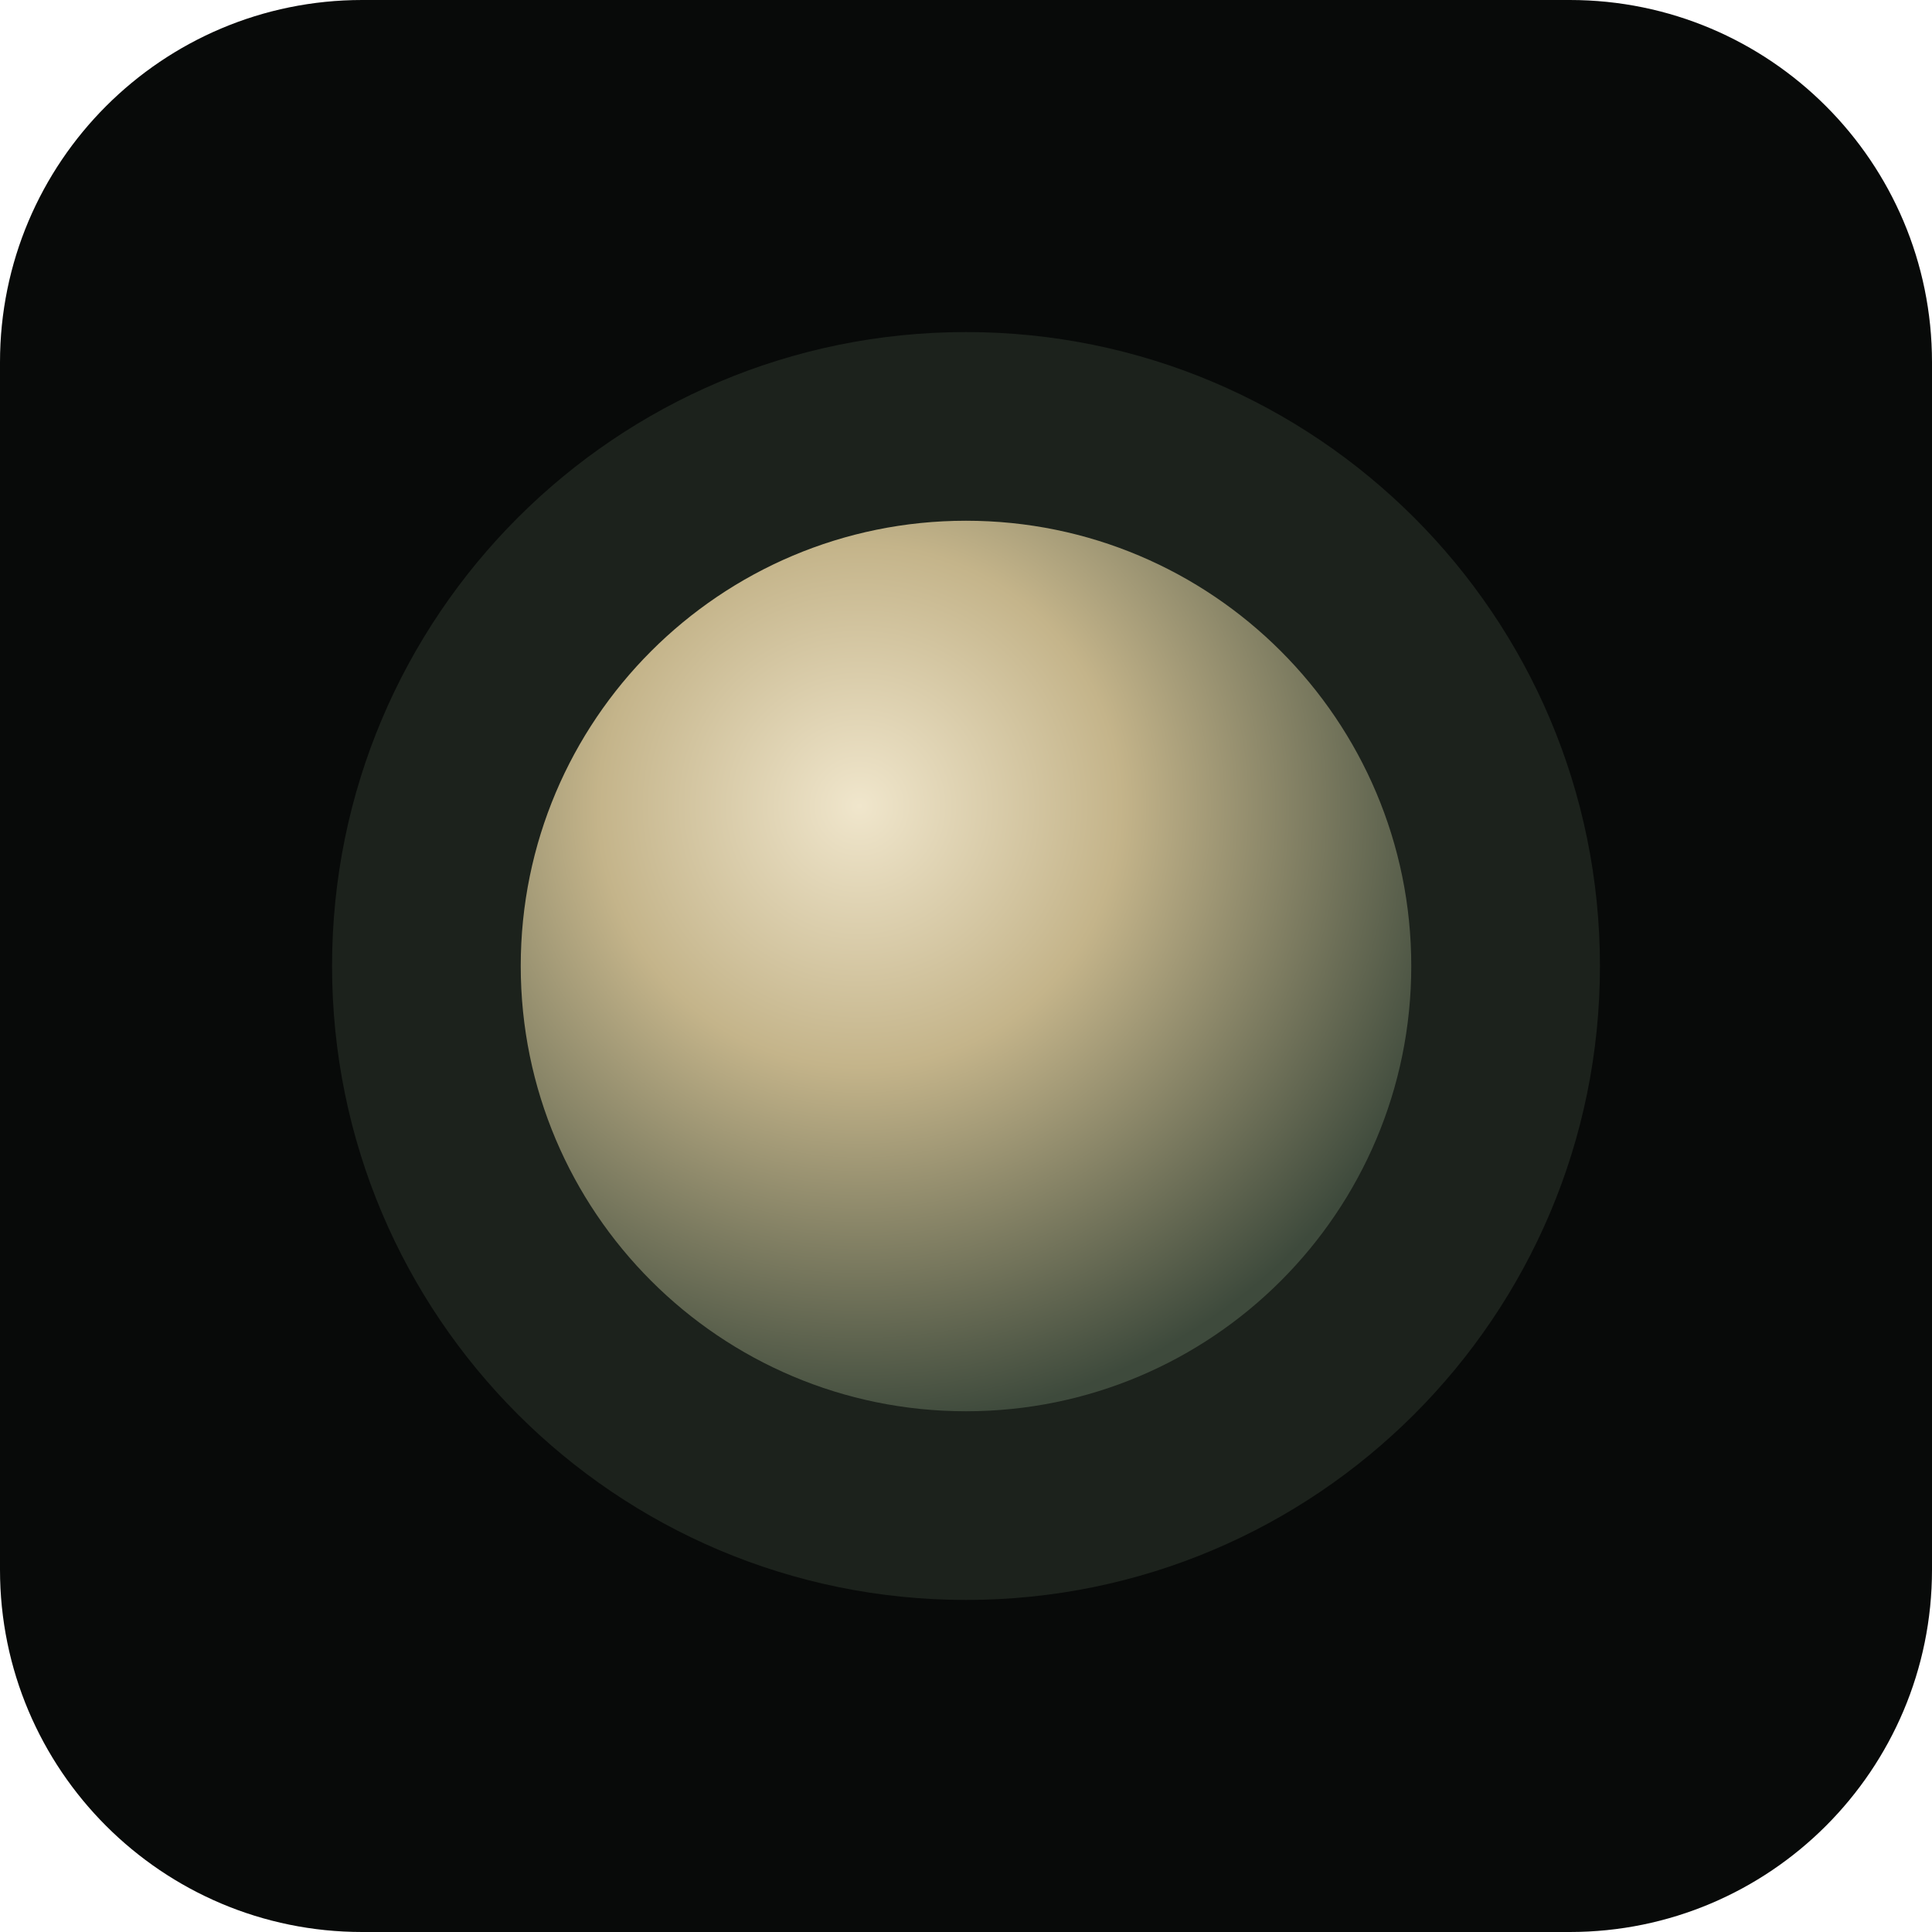
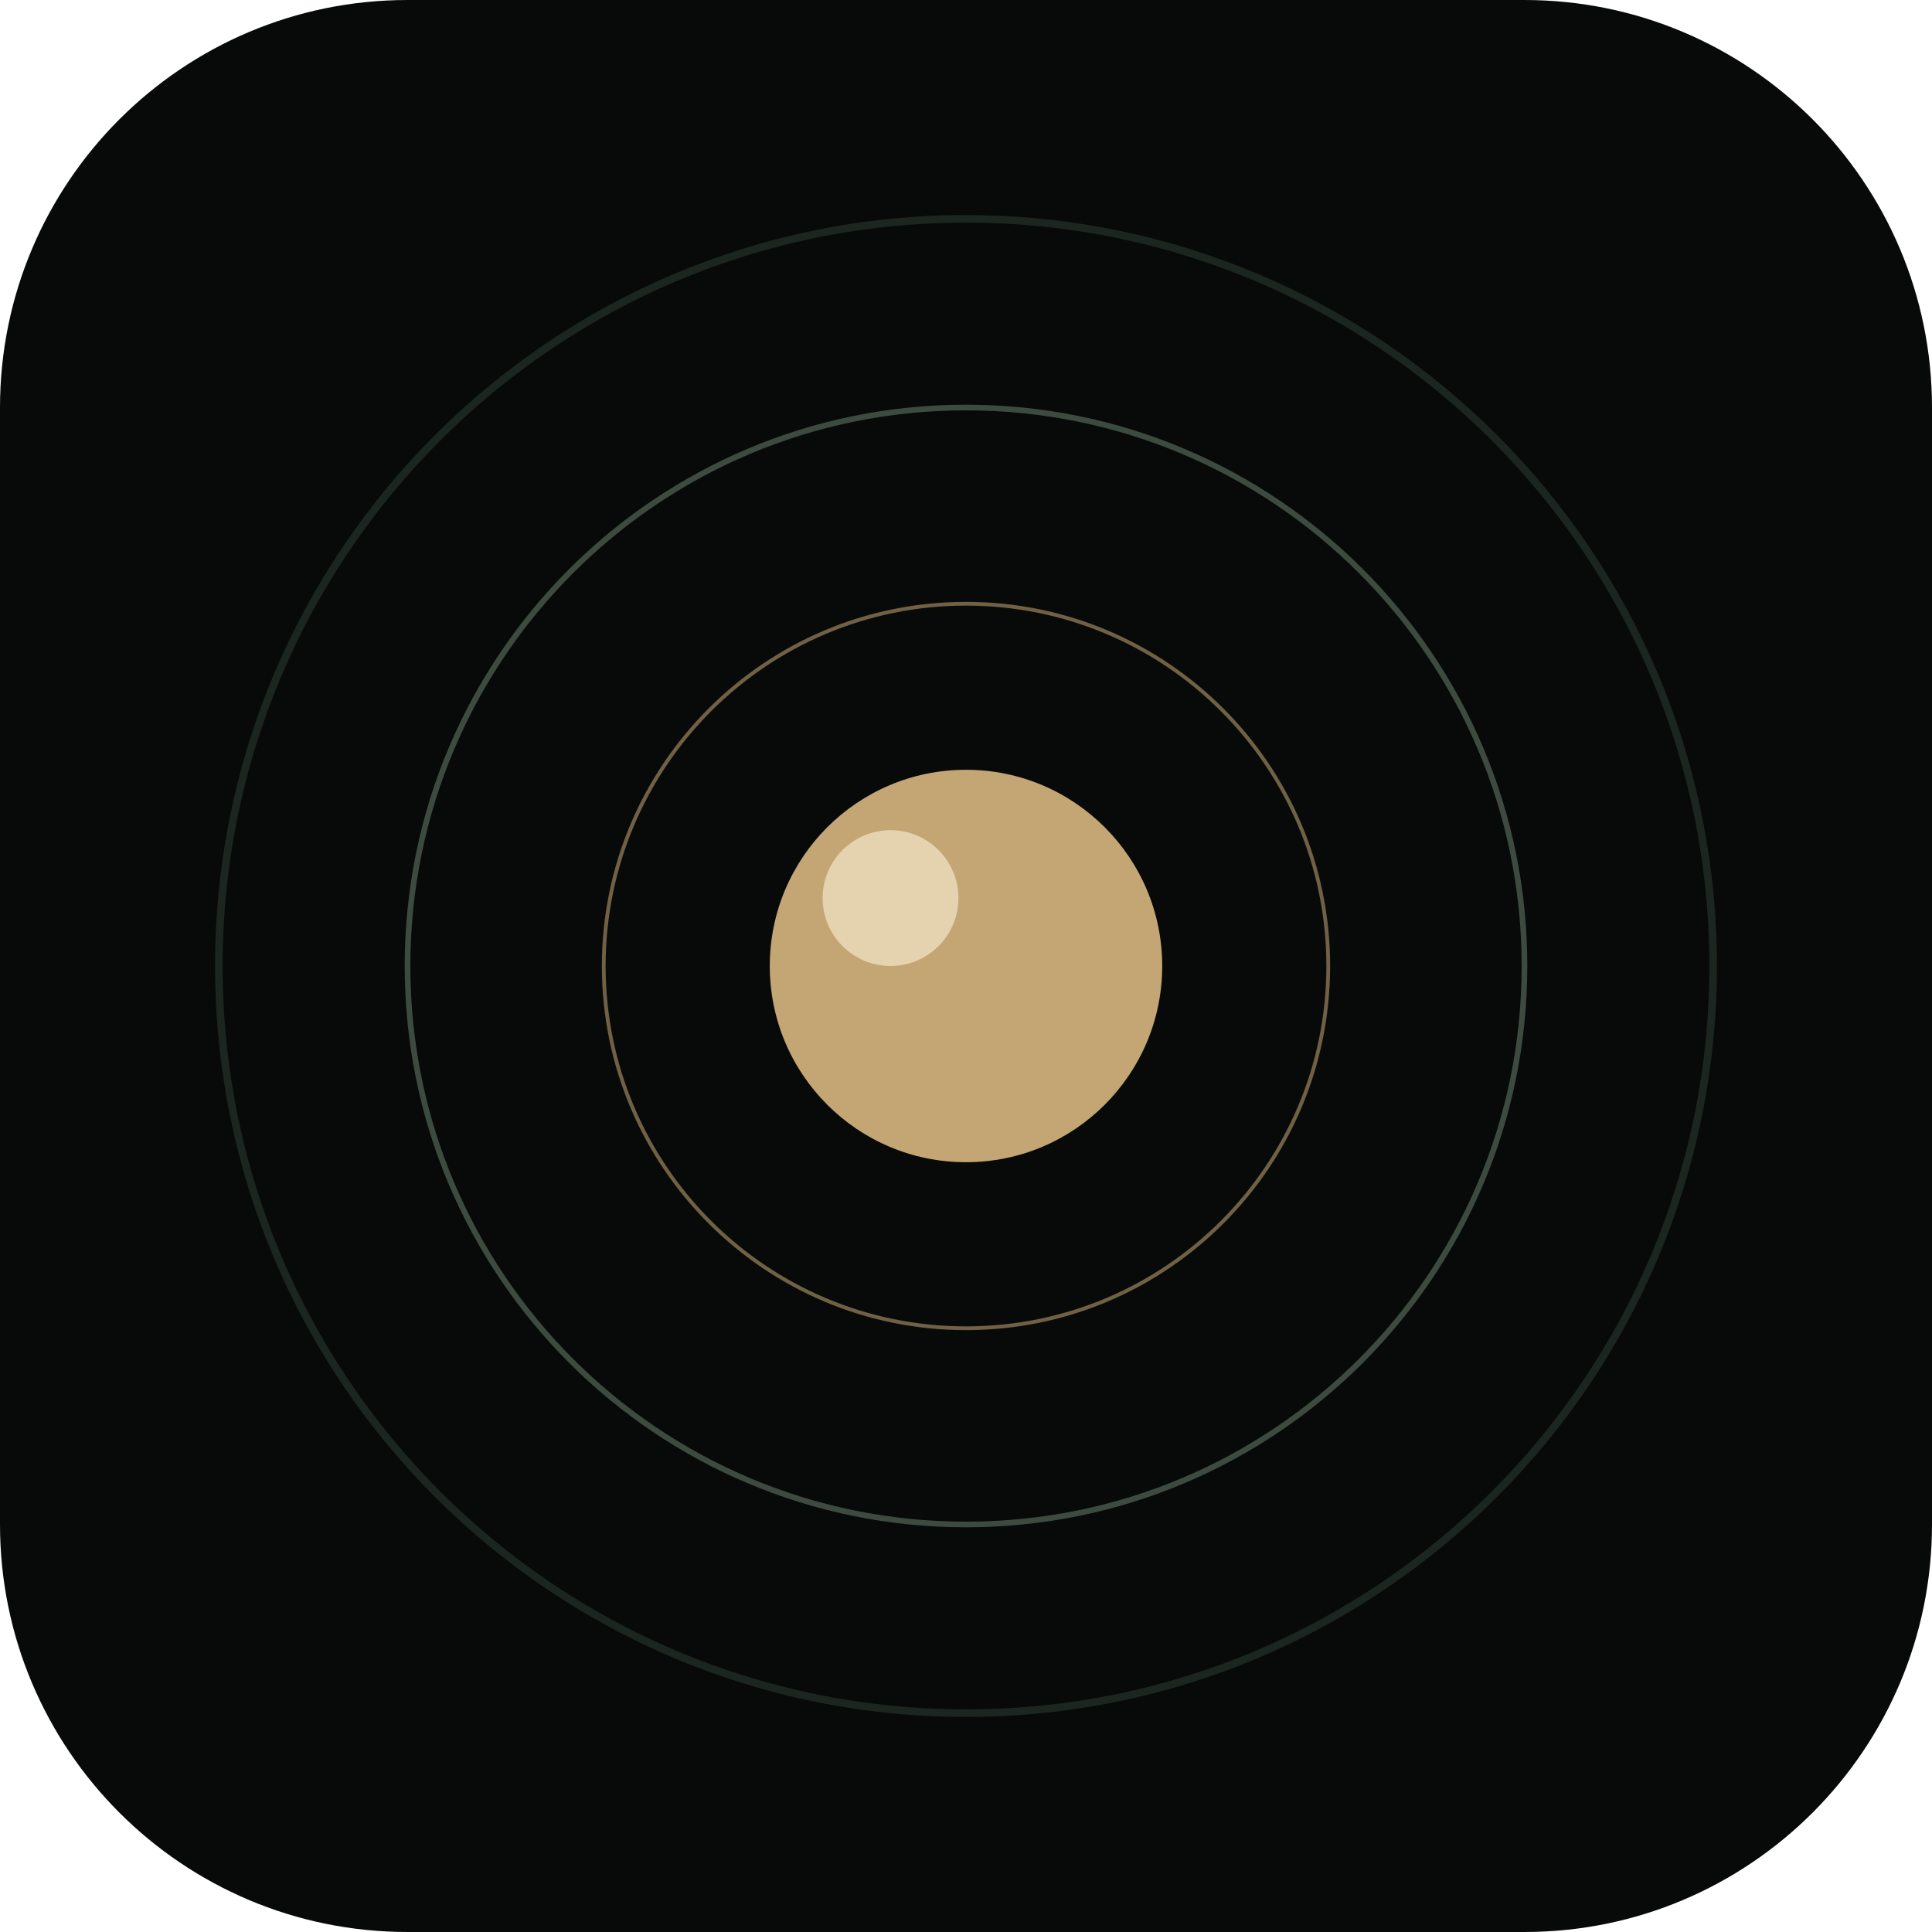
<svg xmlns="http://www.w3.org/2000/svg" viewBox="0 0 512 512" role="img" aria-label="Stillpoint">
-   <rect width="512" height="512" rx="96" fill="#080a09" />
-   <circle cx="256" cy="256" r="168" fill="#1c221c" />
-   <circle cx="256" cy="256" r="118" fill="url(#orb)" />
-   <defs>
-     <radialGradient id="orb" cx="38%" cy="32%" r="70%">
-       <stop offset="0%" stop-color="#f0e6cc" />
-       <stop offset="42%" stop-color="#c4b48a" />
-       <stop offset="100%" stop-color="#3e4a3c" />
-     </radialGradient>
-   </defs>
+   <rect width="512" height="512" rx="108" fill="#080a09" />
+   <circle cx="256" cy="256" r="198" fill="none" stroke="#1c2620" stroke-width="2" />
+   <circle cx="256" cy="256" r="148" fill="none" stroke="#3d4a40" stroke-width="1.5" />
+   <circle cx="256" cy="256" r="96" fill="none" stroke="#c4a574" stroke-width="1" opacity="0.55" />
+   <circle cx="256" cy="256" r="52" fill="#c4a574" />
+   <circle cx="236" cy="238" r="18" fill="#f3e6c8" opacity="0.7" />
</svg>
